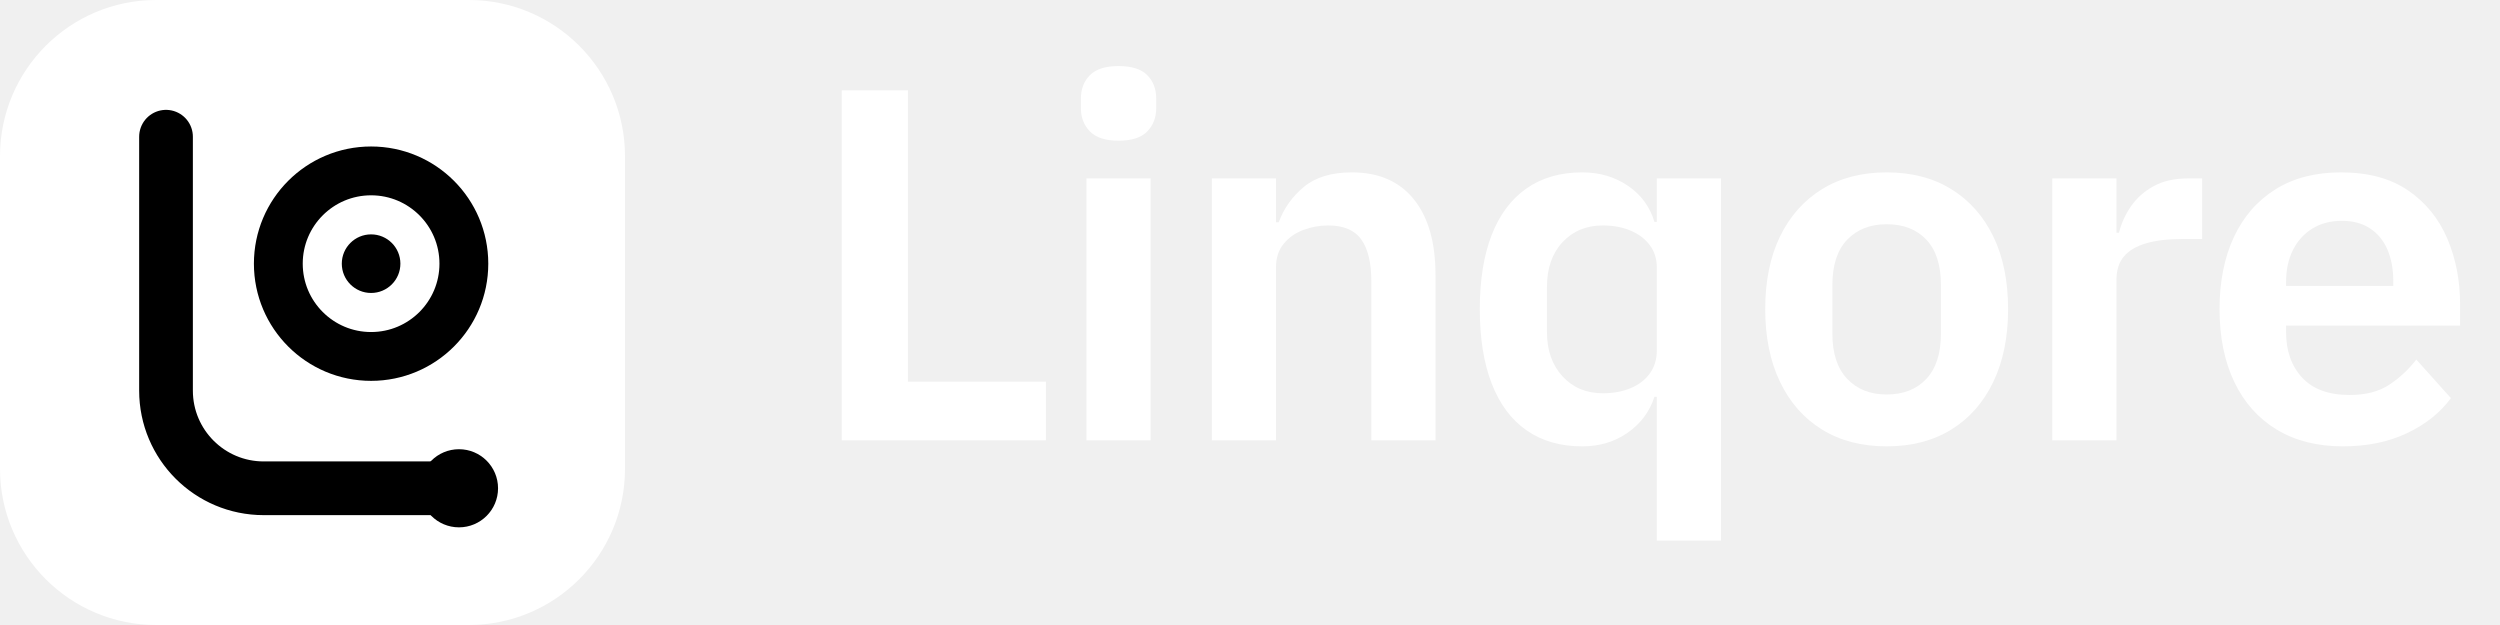
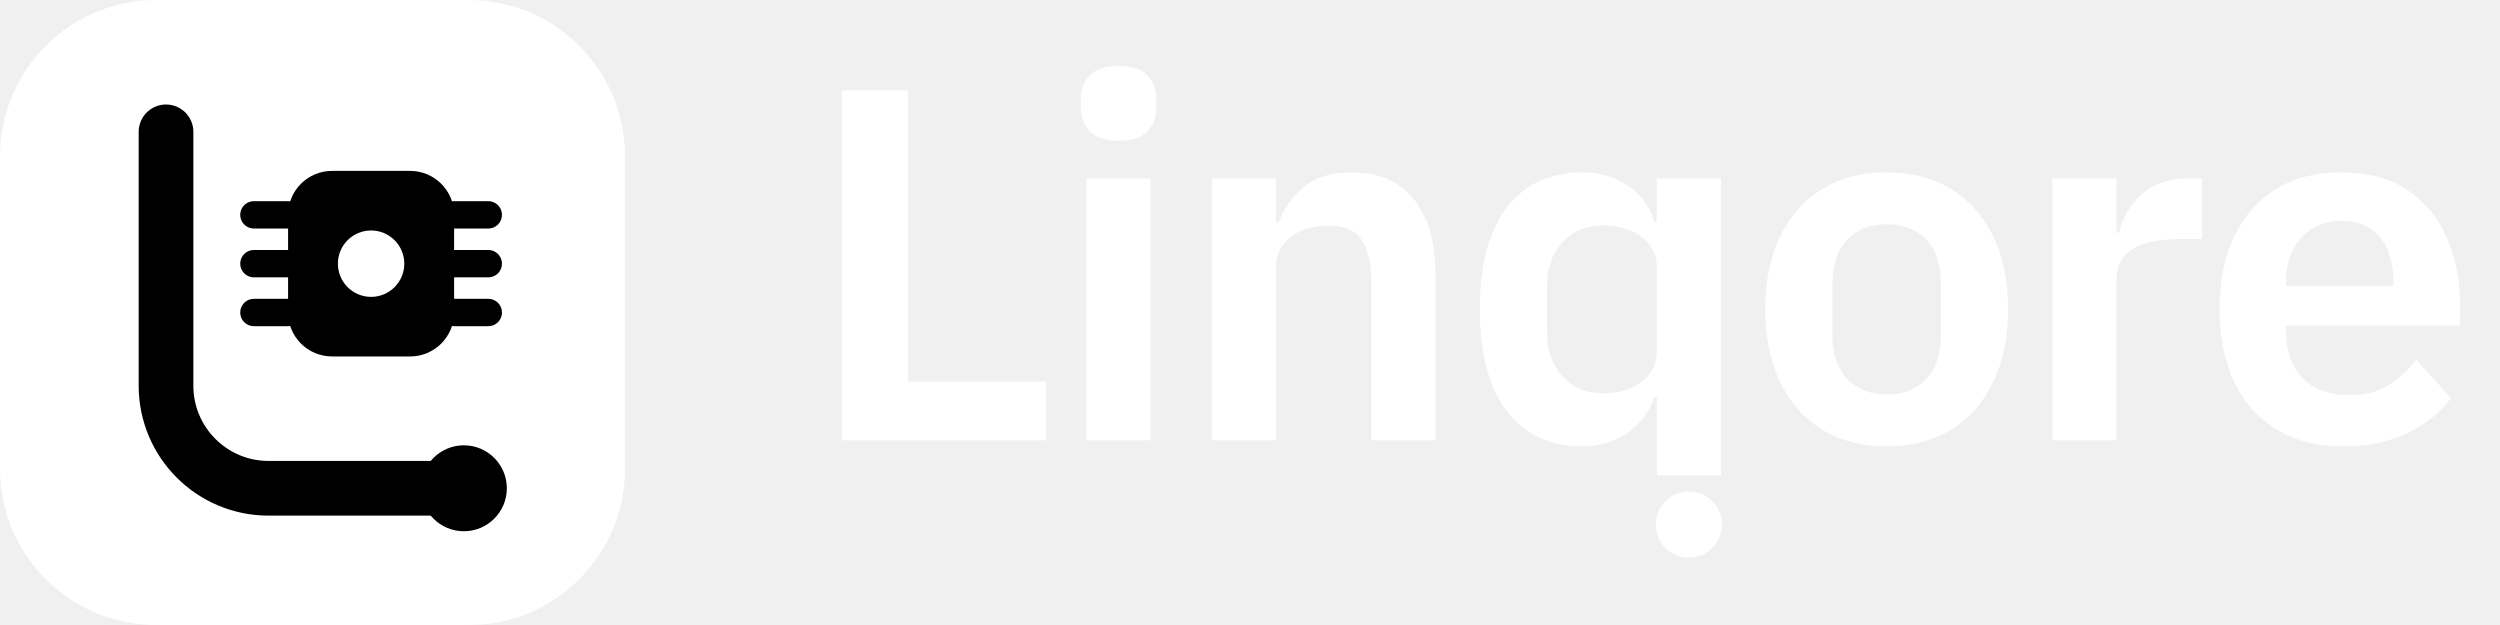
<svg xmlns="http://www.w3.org/2000/svg" viewBox="0 0 256 64" width="256" height="64">
  <g transform="translate(0.00 0.00) scale(1)">
    <rect width="64" height="64" rx="16" fill="#fff" />
-     <path d="M17 14v26a10 10 0 0 0 10 10h20" fill="none" stroke="#000" stroke-width="5.5" stroke-linecap="round" />
-     <circle cx="38" cy="27" r="9.5" fill="none" stroke="#000" stroke-width="5" />
-     <circle cx="38" cy="27" r="3" fill="#000" />
-     <circle cx="47" cy="50" r="4" fill="#000" />
+     <path d="M17 13.5v26a10.5 10.5 0 0 0 10.5 10.5H46" fill="none" stroke="#000" stroke-width="5.6" stroke-linecap="round" />
+     <path d="M26 22h3.5M26 27h3.5M26 32h3.5M46.5 22h3.5M46.5 27h3.5M46.5 32h3.5" stroke="#000" stroke-width="2.8" stroke-linecap="round" />
+     <rect x="29.5" y="17.5" width="17" height="19" rx="4.5" fill="#000" />
+     <circle cx="38" cy="27" r="3.4" fill="#fff" />
+     <circle cx="47.5" cy="50" r="4.4" fill="#000" />
  </g>
  <g transform="translate(82.00 45.09) scale(0.05135)">
    <path fill="#fff" d="M488.805 0.0H81.72V-698.0H213.661V-117.006H488.805Z" />
    <path fill="#fff" d="M633.69 -597.519Q594.59 -597.519 576.597 -616.012Q558.605 -634.504 558.605 -662.26V-681.605Q558.605 -710.065 576.597 -728.205Q594.59 -746.345 633.69 -746.345Q673.086 -746.345 690.931 -728.205Q708.776 -710.065 708.776 -681.605V-662.26Q708.776 -634.504 690.931 -616.012Q673.086 -597.519 633.69 -597.519ZM569.72 0.0V-522.345H697.661V0.0Z" />
    <path fill="#fff" d="M947.661 0.0H819.72V-522.345H947.661V-434.82H953.071Q968.546 -476.705 1003.398 -505.525Q1038.251 -534.345 1099.071 -534.345Q1179.071 -534.345 1222.398 -480.818Q1265.726 -427.29 1265.726 -329.59V0.0H1137.785V-317.0Q1137.785 -372.351 1117.802 -400.428Q1097.82 -428.504 1051.805 -428.504Q1025.571 -428.504 1001.796 -419.414Q978.021 -410.324 962.841 -391.749Q947.661 -373.173 947.661 -345.31Z" />
-     <path fill="#fff" d="M1707.08 200.0V-86.82H1702.375Q1687.835 -42.345 1648.925 -15.173Q1610.015 12.0 1558.425 12.0Q1493.015 12.0 1447.277 -19.942Q1401.54 -51.885 1377.802 -113.237Q1354.065 -174.59 1354.065 -261.525Q1354.065 -348.755 1377.802 -409.608Q1401.54 -470.46 1447.277 -502.403Q1493.015 -534.345 1558.425 -534.345Q1610.015 -534.345 1649.367 -507.673Q1688.72 -481.0 1702.375 -435.525H1707.08V-522.345H1835.021V200.0ZM1599.46 -93.841Q1630.115 -93.841 1654.475 -103.873Q1678.835 -113.906 1692.957 -133.176Q1707.08 -152.445 1707.08 -179.1V-345.015Q1707.08 -370.49 1692.957 -389.317Q1678.835 -408.144 1654.475 -418.324Q1630.115 -428.504 1599.46 -428.504Q1550.086 -428.504 1519.046 -395.17Q1488.006 -361.835 1488.006 -306.23V-216.115Q1488.006 -161.215 1519.046 -127.528Q1550.086 -93.841 1599.46 -93.841Z" />
+     <clipPath id="qc6">
+       <rect x="-1000" y="-2000" width="5348" height="2070" />
+     </clipPath>
+     <path clip-path="url(#qc6)" fill="#fff" d="M1707.08 200.0V-86.82H1702.375Q1687.835 -42.345 1648.925 -15.173Q1610.015 12.0 1558.425 12.0Q1493.015 12.0 1447.277 -19.942Q1401.54 -51.885 1377.802 -113.237Q1354.065 -174.59 1354.065 -261.525Q1354.065 -348.755 1377.802 -409.608Q1401.54 -470.46 1447.277 -502.403Q1493.015 -534.345 1558.425 -534.345Q1610.015 -534.345 1649.367 -507.673Q1688.72 -481.0 1702.375 -435.525H1707.08V-522.345H1835.021V200.0ZM1599.46 -93.841Q1630.115 -93.841 1654.475 -103.873Q1678.835 -113.906 1692.957 -133.176Q1707.08 -152.445 1707.08 -179.1V-345.015Q1707.08 -370.49 1692.957 -389.317Q1678.835 -408.144 1654.475 -418.324Q1630.115 -428.504 1599.46 -428.504Q1550.086 -428.504 1519.046 -395.17Q1488.006 -361.835 1488.006 -306.23V-216.115Q1488.006 -161.215 1519.046 -127.528Q1550.086 -93.841 1599.46 -93.841Z" />
+     <circle cx="1771" cy="168" r="66" fill="#fff" />
    <path fill="#fff" d="M2165.41 12.0Q2090.77 12.0 2036.507 -21.5Q1982.245 -55.0 1952.745 -116.558Q1923.245 -178.115 1923.245 -261.525Q1923.245 -345.64 1952.745 -406.493Q1982.245 -467.345 2036.507 -500.845Q2090.77 -534.345 2165.41 -534.345Q2240.05 -534.345 2294.313 -500.845Q2348.575 -467.345 2378.075 -406.493Q2407.575 -345.64 2407.575 -261.525Q2407.575 -178.115 2378.075 -116.558Q2348.575 -55.0 2294.313 -21.5Q2240.05 12.0 2165.41 12.0ZM2165.41 -91.431Q2215.605 -91.431 2244.619 -122.618Q2273.634 -153.805 2273.634 -212.54V-309.805Q2273.634 -369.245 2244.619 -400.08Q2215.605 -430.914 2165.41 -430.914Q2116.215 -430.914 2086.701 -400.08Q2057.186 -369.245 2057.186 -309.805V-212.54Q2057.186 -153.805 2086.701 -122.618Q2116.215 -91.431 2165.41 -91.431Z" />
    <path fill="#fff" d="M2623.661 0.0H2495.72V-522.345H2623.661V-413.95H2628.661Q2635.546 -441.77 2652.431 -466.442Q2669.316 -491.115 2697.553 -506.73Q2725.791 -522.345 2767.086 -522.345H2794.561V-401.454H2754.611Q2711.611 -401.454 2682.373 -392.774Q2653.136 -384.094 2638.398 -366.504Q2623.661 -348.914 2623.661 -319.684Z" />
    <path fill="#fff" d="M3075.345 12.0Q2998.295 12.0 2943.122 -21.5Q2887.95 -55.0 2858.597 -116.558Q2829.245 -178.115 2829.245 -261.525Q2829.245 -344.23 2857.892 -405.435Q2886.54 -466.64 2940.655 -500.493Q2994.77 -534.345 3071.115 -534.345Q3152.805 -534.345 3205.273 -498.32Q3257.74 -462.295 3283.33 -402.475Q3308.92 -342.655 3308.92 -271.065V-228.835H2961.891V-216.115Q2961.891 -159.69 2993.931 -125.061Q3025.971 -90.431 3088.805 -90.431Q3136.395 -90.431 3167.255 -110.611Q3198.115 -130.791 3221.64 -161.1L3290.625 -84.144Q3258.575 -40.605 3203.108 -14.302Q3147.64 12.0 3075.345 12.0ZM3073.23 -437.734Q3039.395 -437.734 3014.356 -422.317Q2989.316 -406.9 2975.603 -379.507Q2961.891 -352.115 2961.891 -315.575V-307.87H3175.684V-317.46Q3175.684 -353.59 3163.972 -380.54Q3152.26 -407.49 3129.367 -422.612Q3106.475 -437.734 3073.23 -437.734Z" />
  </g>
</svg>
